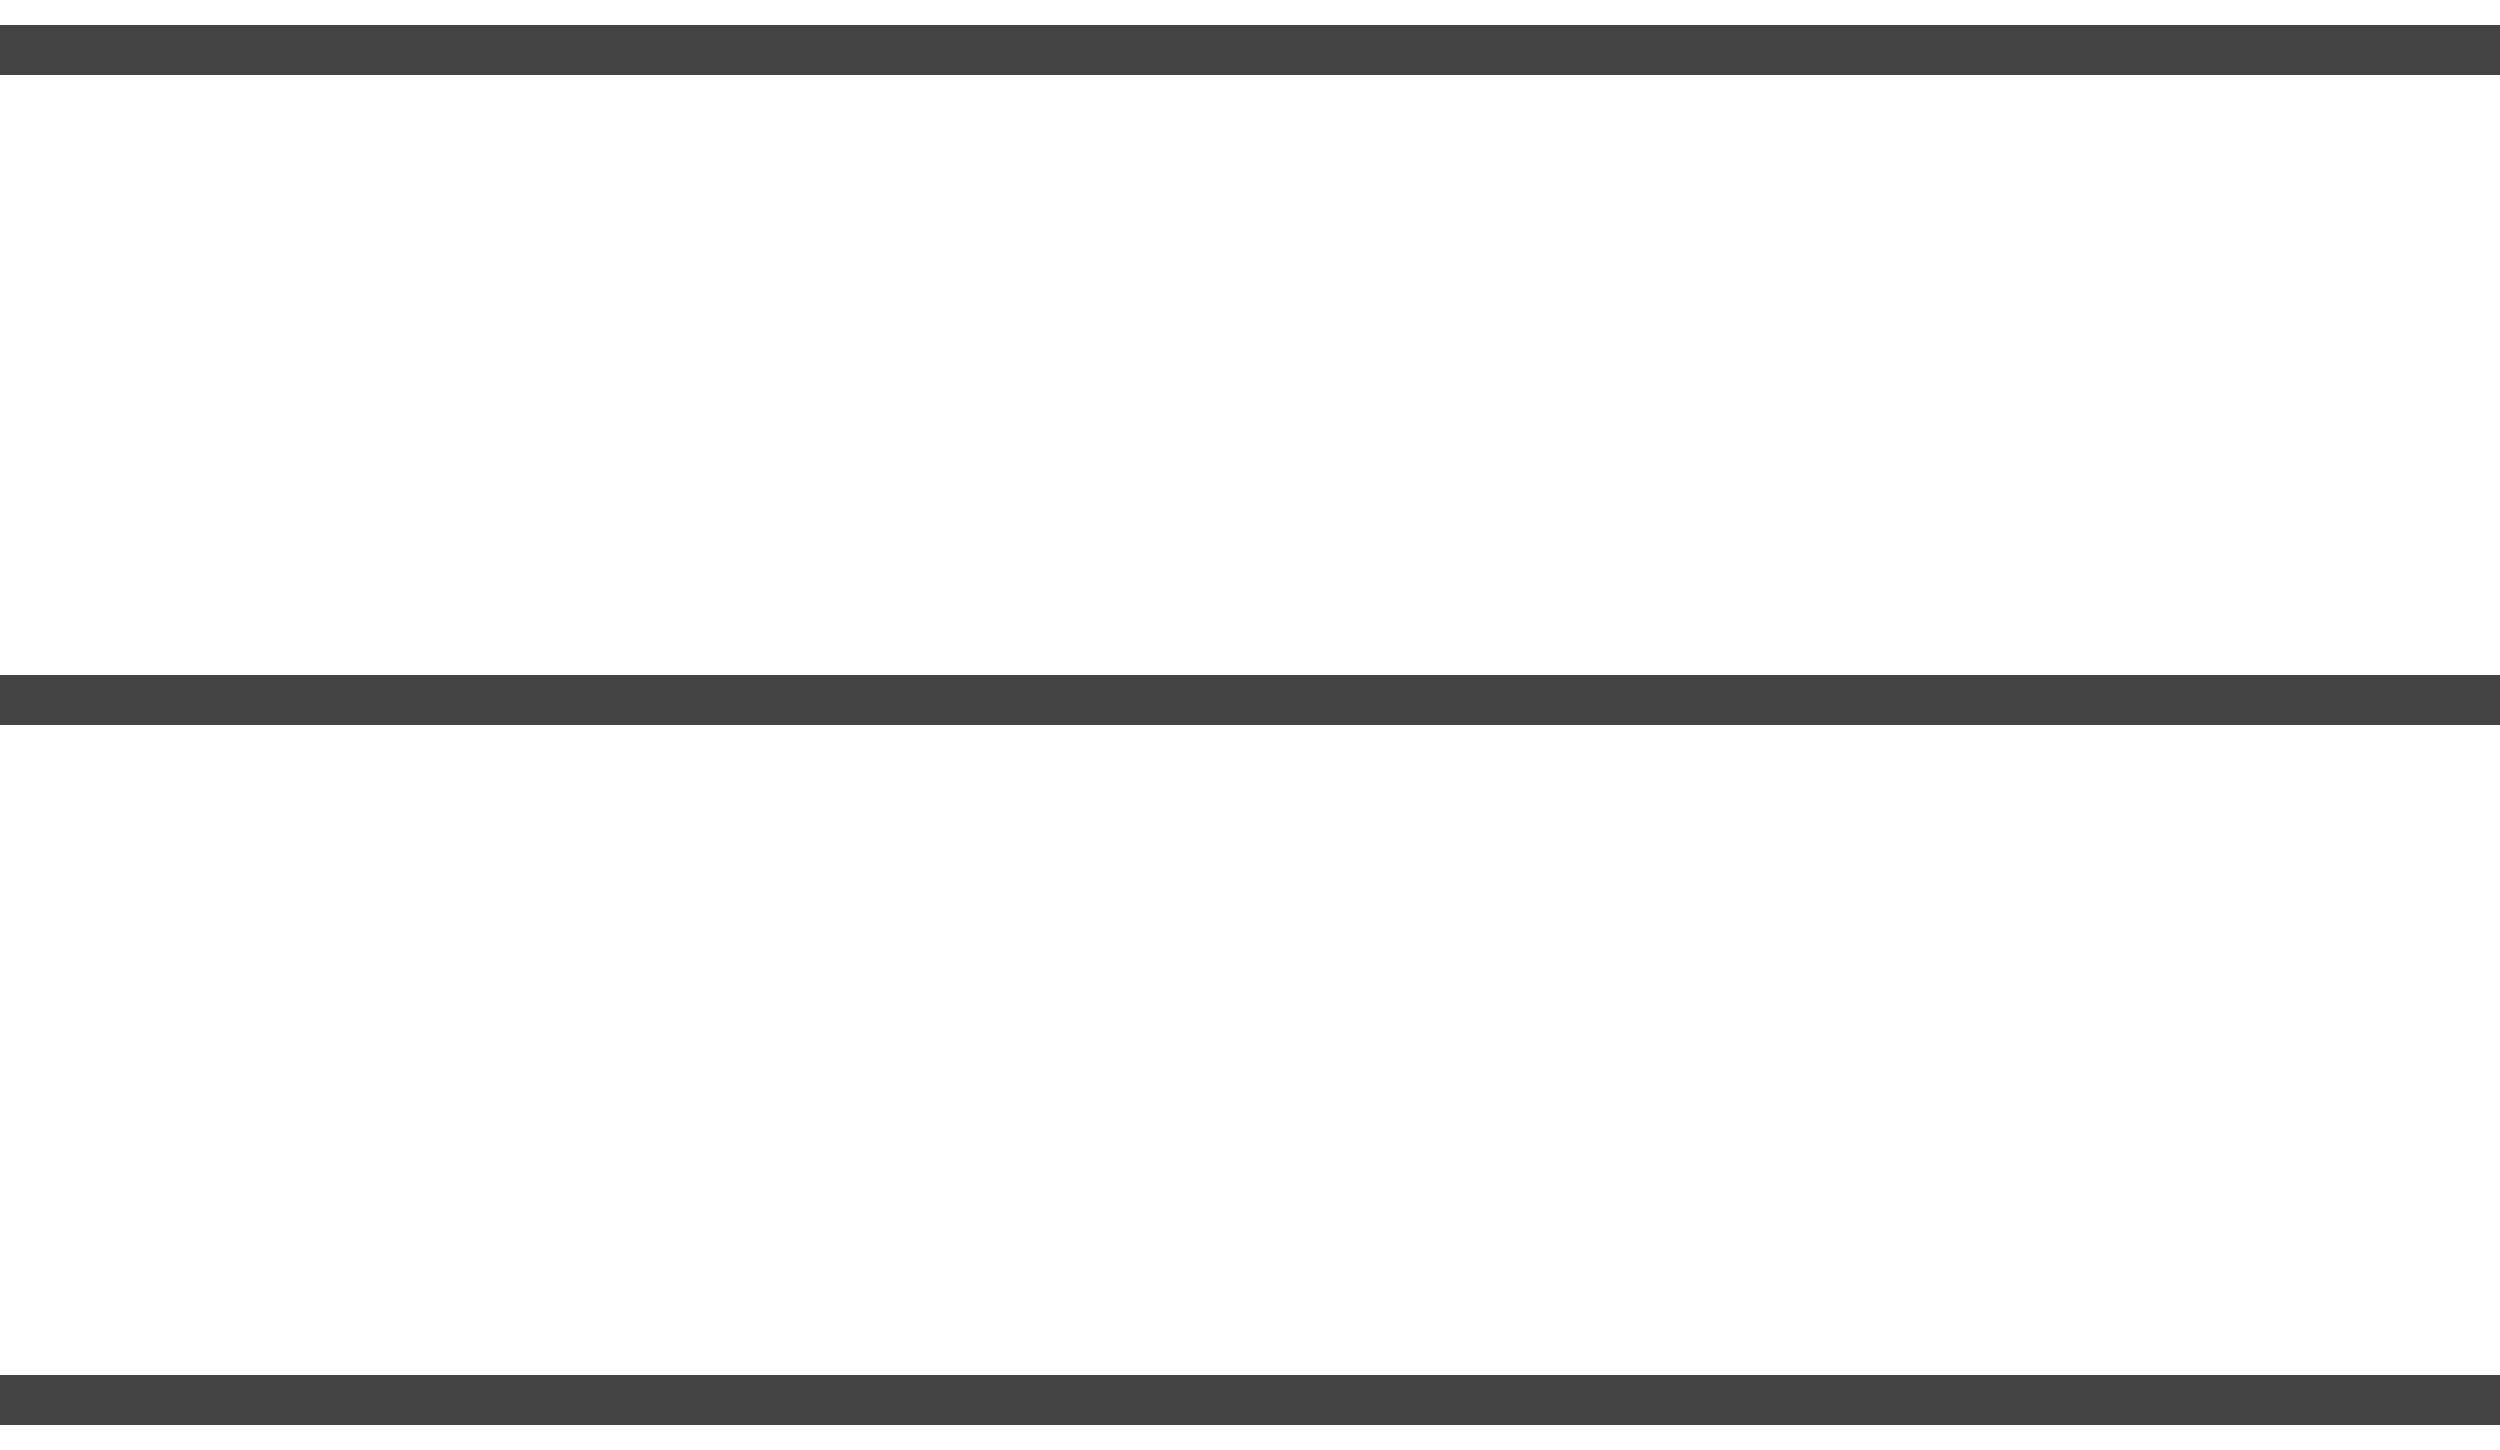
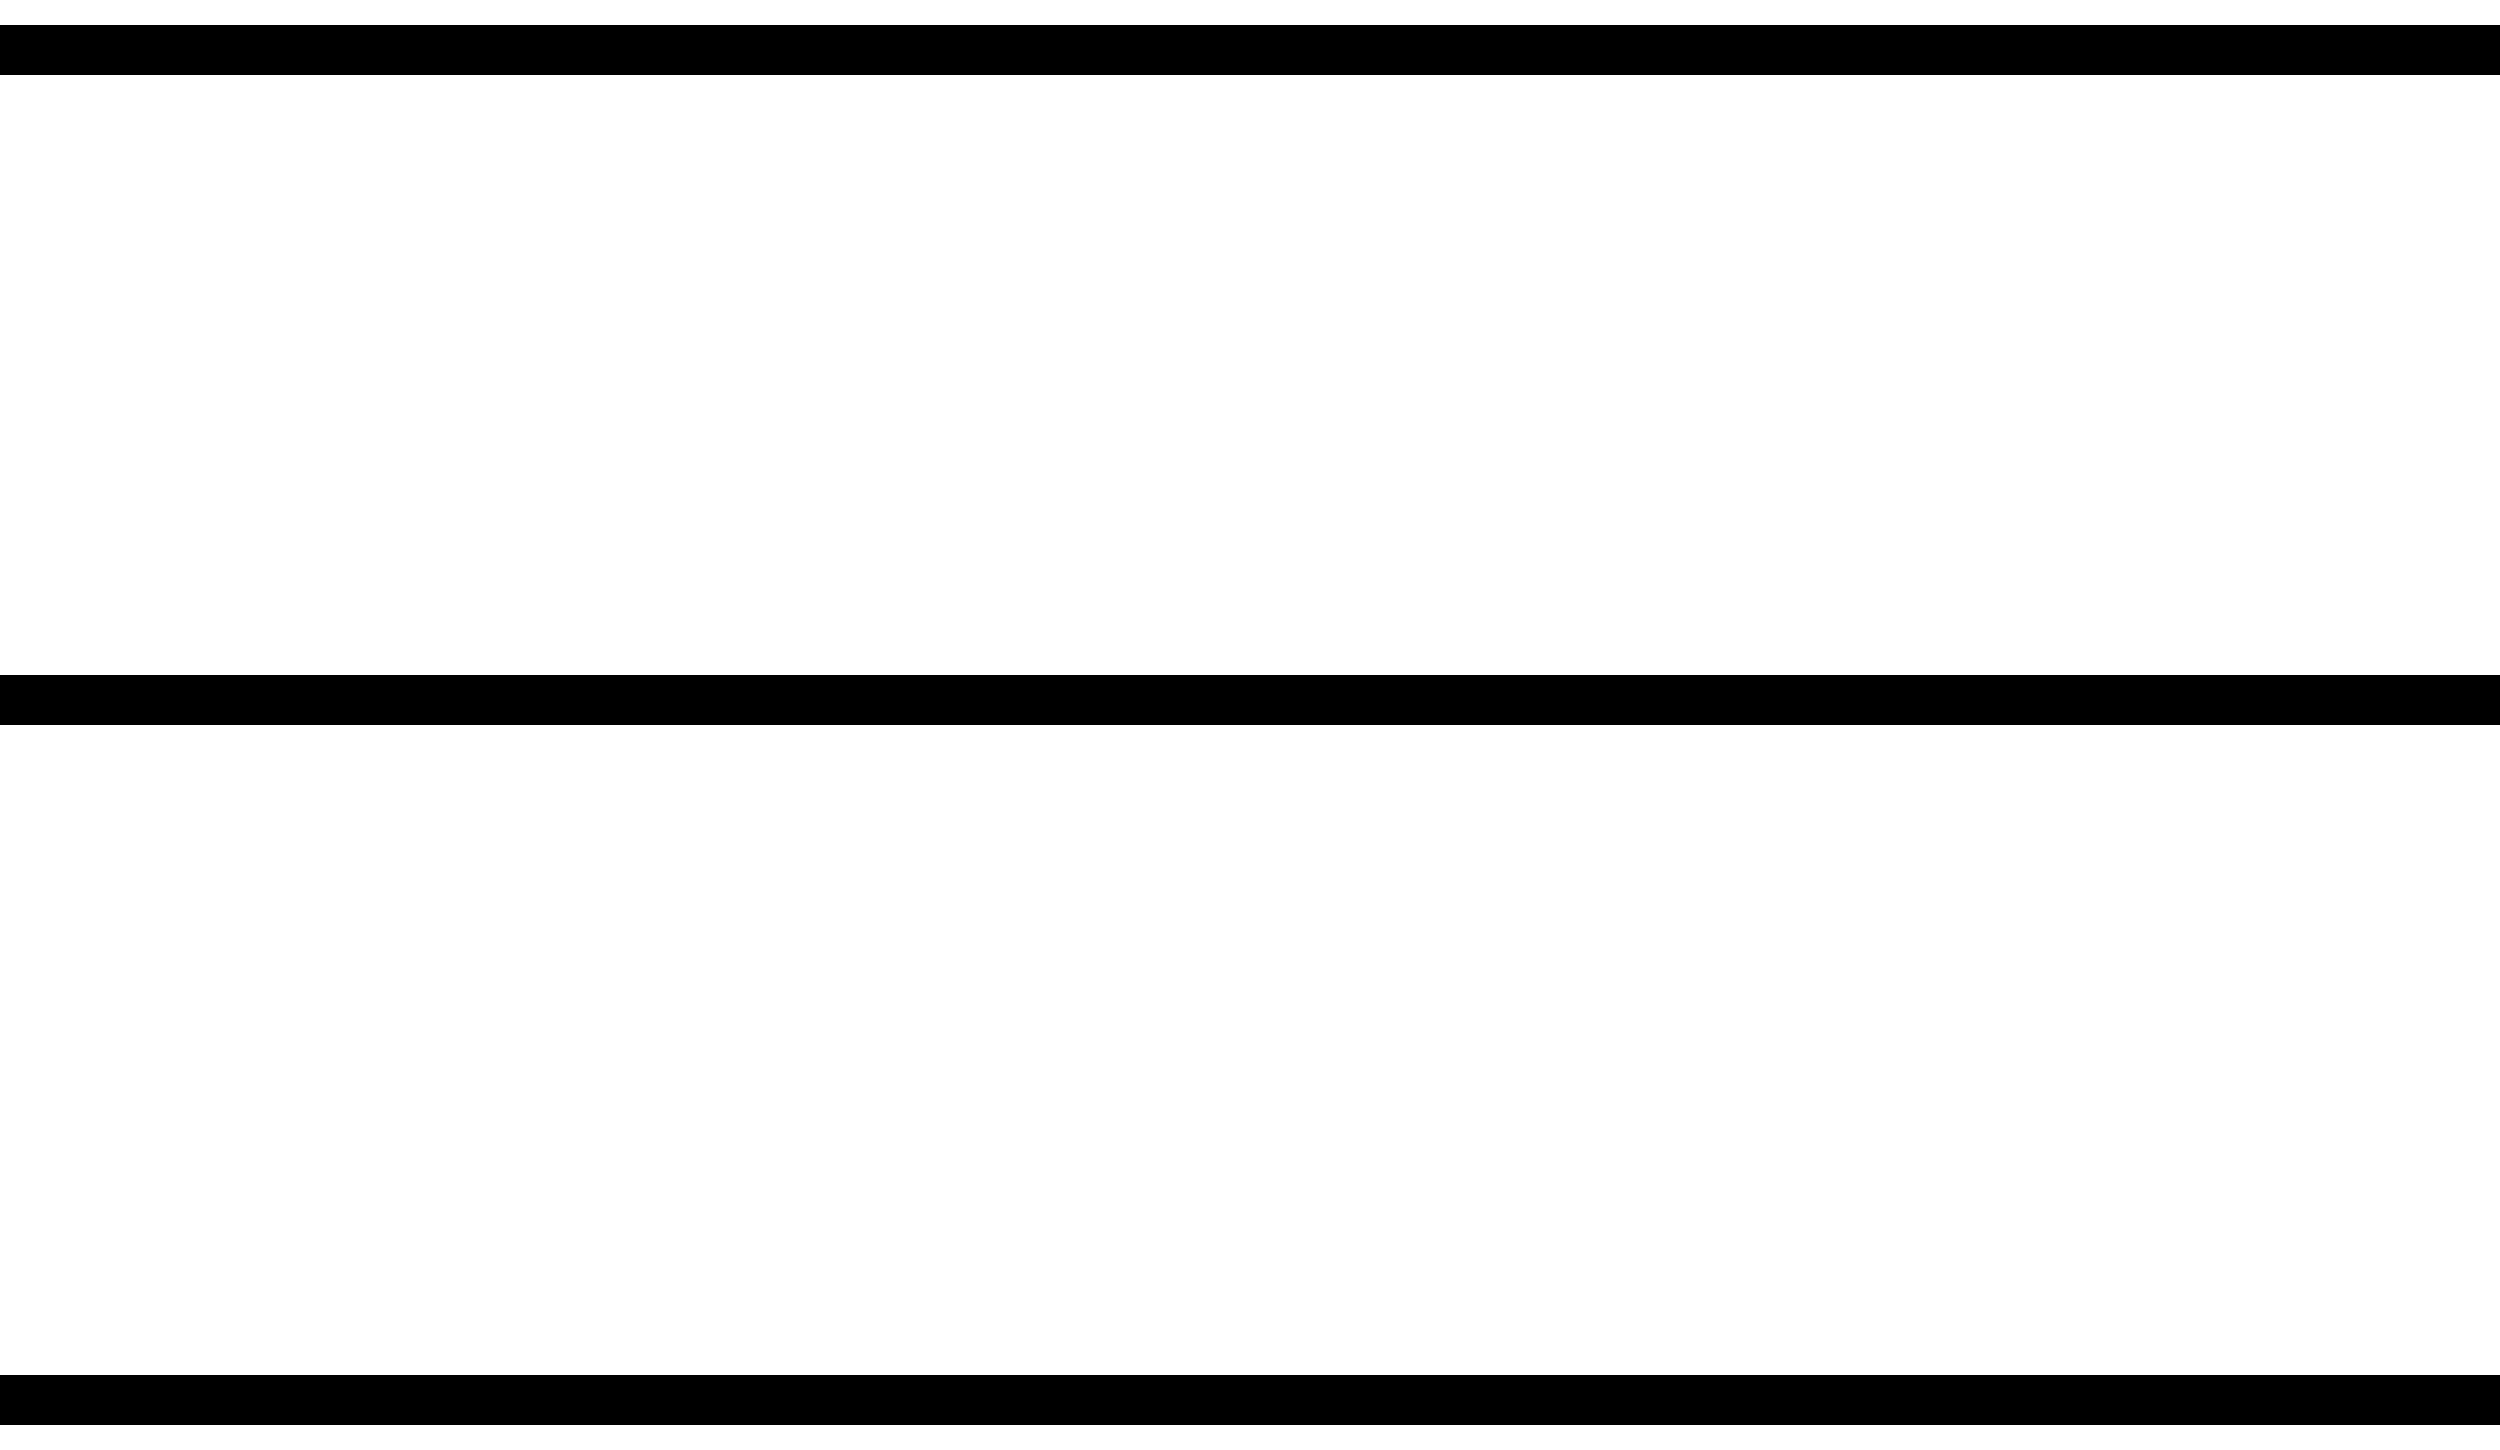
<svg xmlns="http://www.w3.org/2000/svg" width="50px" height="29px" viewBox="0 0 50 29" version="1.1">
  <defs />
  <g id="Page-1" stroke="none" stroke-width="1" fill="none" fill-rule="evenodd">
-     <g id="Artboard" transform="translate(-76, -59)" stroke="#444444">
+     <g id="Artboard" transform="translate(-76, -59)" stroke="#000">
      <g id="burger" transform="translate(76, 59)">
        <path d="M0,1 L50,1" id="Path" />
        <path d="M0,14 L50,14" id="Path" />
        <path d="M0,28 L50,28" id="Path" />
      </g>
    </g>
  </g>
</svg>
